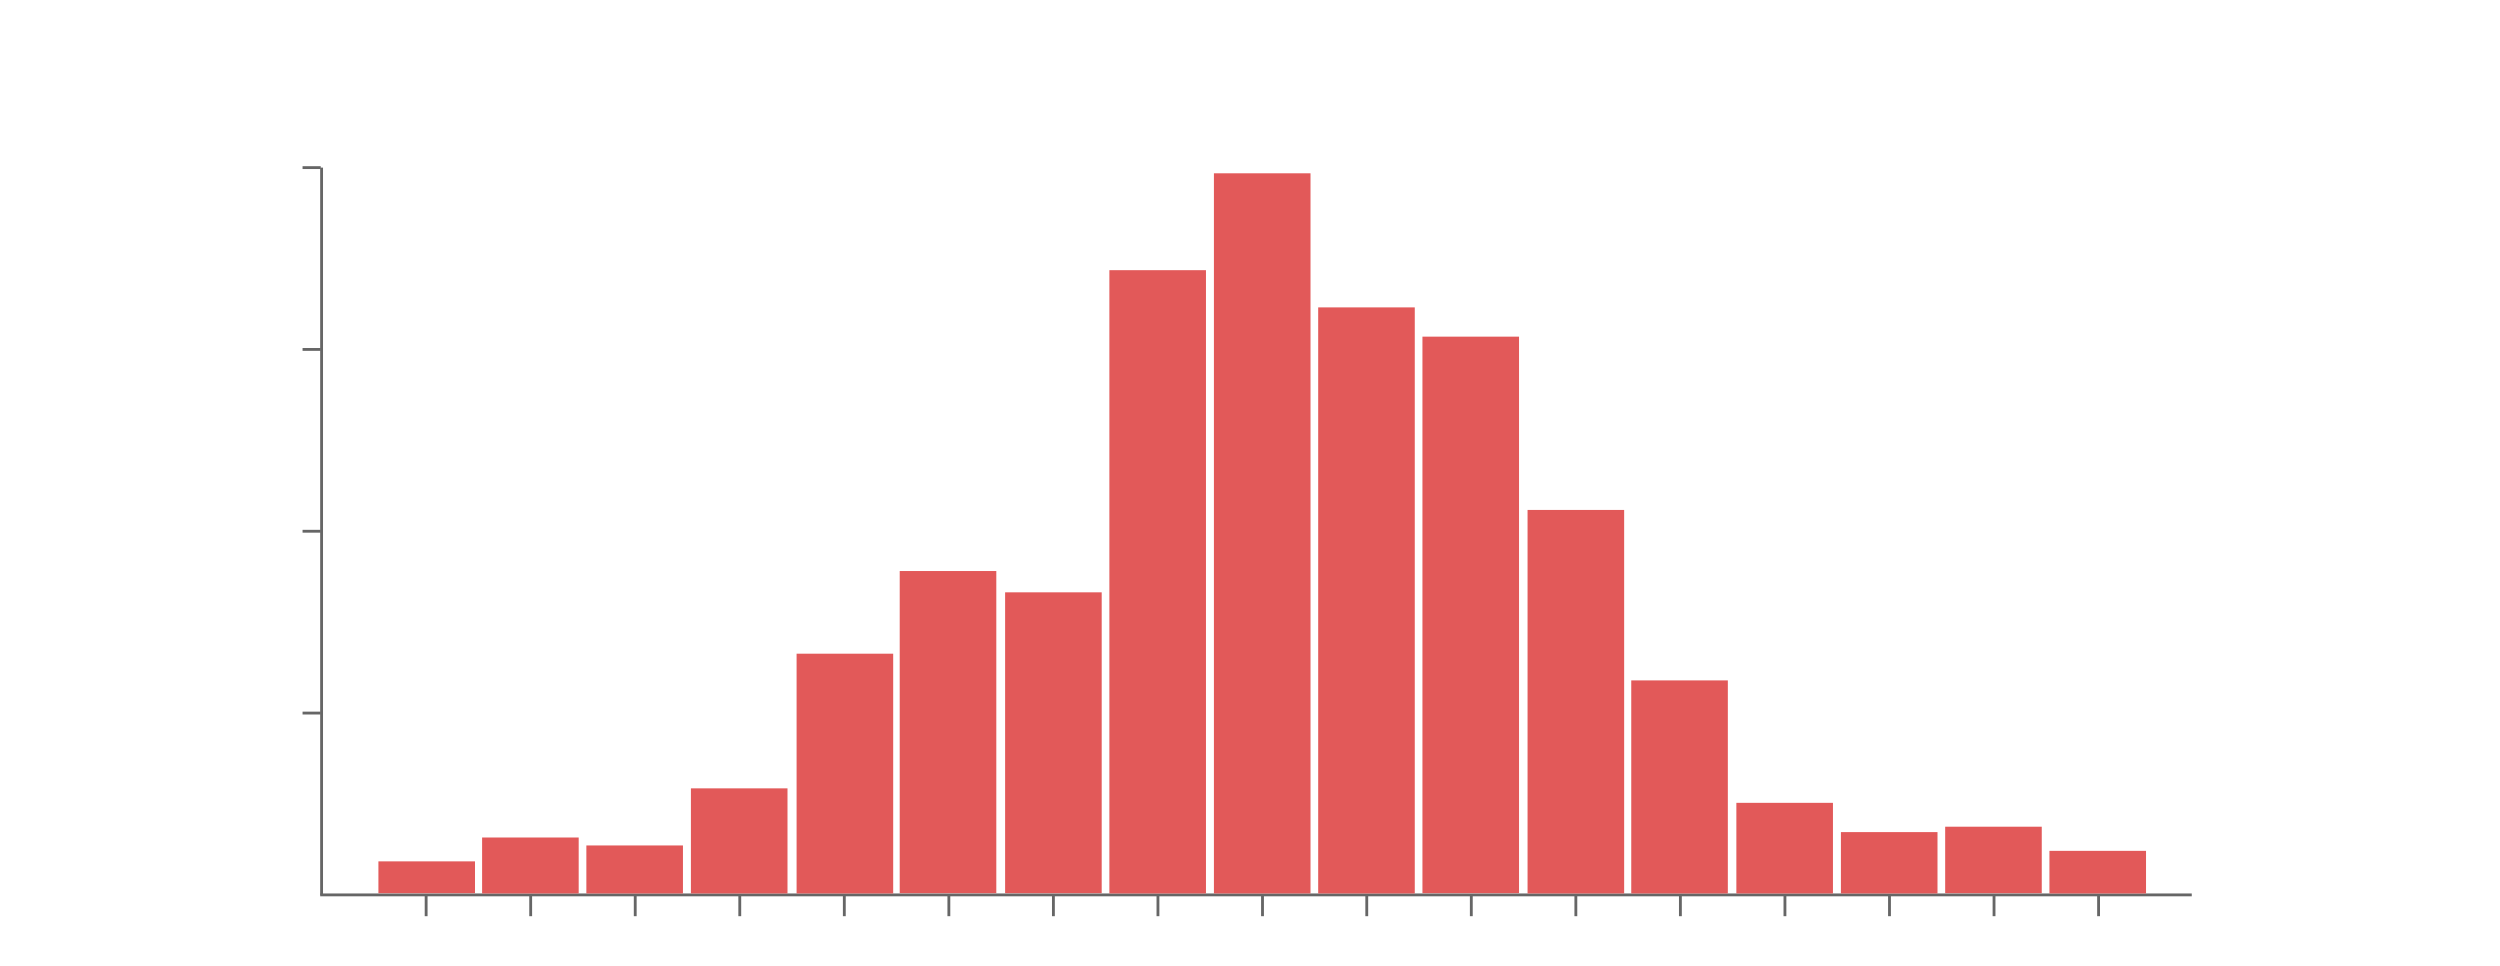
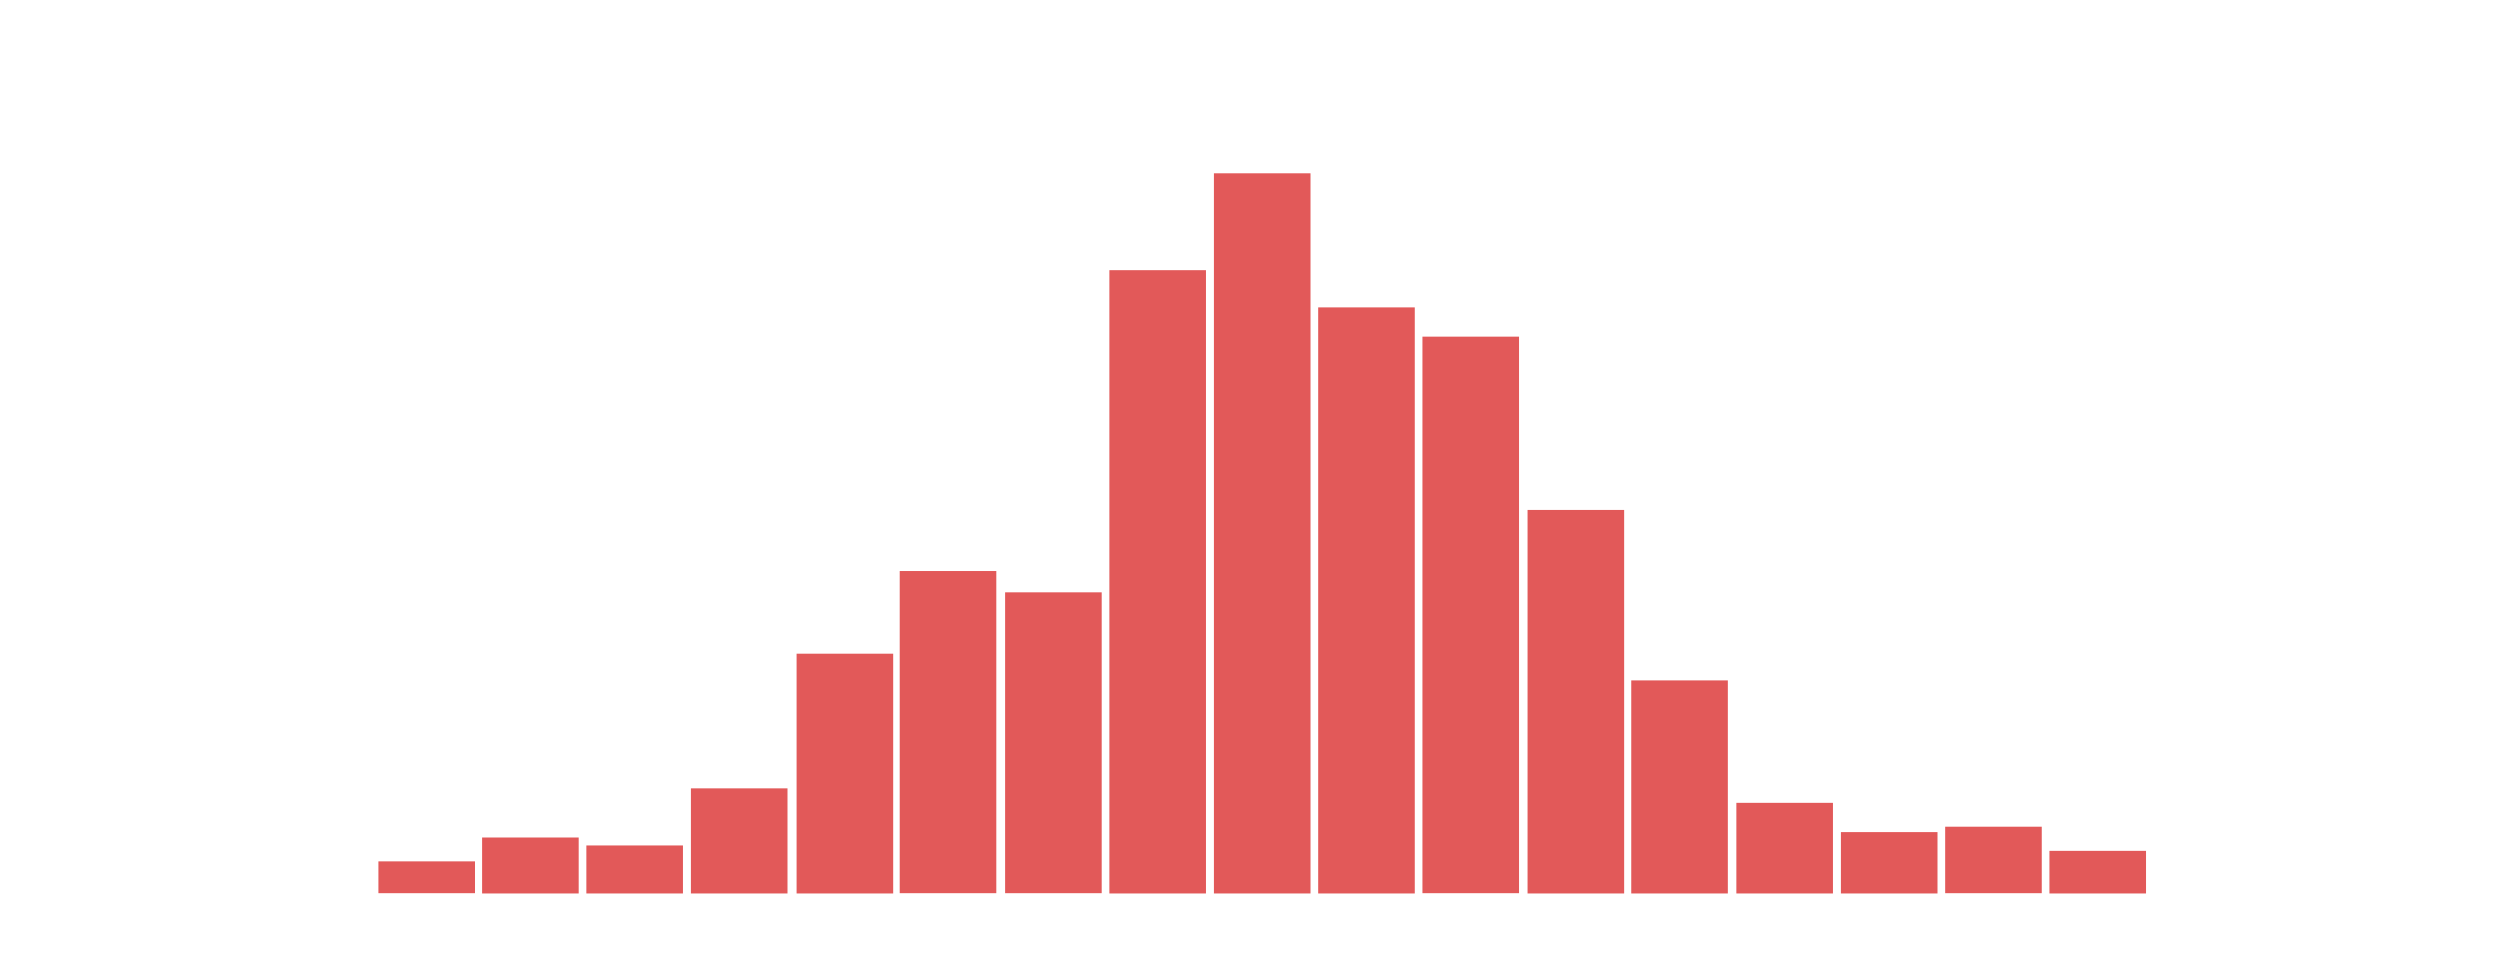
<svg xmlns="http://www.w3.org/2000/svg" width="900" height="340" viewBox="-70,-30,880,340" style="max-width: 100%; height: auto; font: 10px sans-serif;">
-   <g id="Layer_1">
-     <line x1="43.2" y1="285" x2="43.2" y2="29" fill="none" stroke="#666666" />
-     <g>
-       <g>
-         <line x1="36.5" y1="221" x2="42.9" y2="221" fill="none" stroke="#666666" />
-         <line x1="36.5" y1="157" x2="42.9" y2="157" fill="none" stroke="#666666" />
-         <line x1="36.5" y1="93" x2="42.9" y2="93" fill="none" stroke="#666666" />
-         <line x1="36.5" y1="29" x2="42.9" y2="29" fill="none" stroke="#666666" />
-       </g>
-     </g>
-     <g>
-       <line x1="42.7" y1="285" x2="701.5" y2="285" fill="none" stroke="#666666" />
-     </g>
-     <line x1="80" y1="285" x2="80" y2="292.5" fill="none" stroke="#666666" />
-     <line x1="116.8" y1="285" x2="116.8" y2="292.5" fill="none" stroke="#666666" />
-     <line x1="153.6" y1="285" x2="153.6" y2="292.5" fill="none" stroke="#666666" />
-     <line x1="190.4" y1="285" x2="190.4" y2="292.5" fill="none" stroke="#666666" />
-     <line x1="227.2" y1="285" x2="227.2" y2="292.5" fill="none" stroke="#666666" />
-     <line x1="264" y1="285" x2="264" y2="292.5" fill="none" stroke="#666666" />
-     <line x1="300.8" y1="285" x2="300.8" y2="292.5" fill="none" stroke="#666666" />
-     <line x1="337.6" y1="285" x2="337.6" y2="292.5" fill="none" stroke="#666666" />
-     <line x1="374.4" y1="285" x2="374.4" y2="292.5" fill="none" stroke="#666666" />
-     <line x1="411.1" y1="285" x2="411.1" y2="292.5" fill="none" stroke="#666666" />
-     <line x1="447.9" y1="285" x2="447.9" y2="292.5" fill="none" stroke="#666666" />
-     <line x1="484.7" y1="285" x2="484.7" y2="292.5" fill="none" stroke="#666666" />
-     <line x1="521.5" y1="285" x2="521.5" y2="292.5" fill="none" stroke="#666666" />
-     <line x1="558.3" y1="285" x2="558.3" y2="292.5" fill="none" stroke="#666666" />
-     <line x1="595.1" y1="285" x2="595.1" y2="292.5" fill="none" stroke="#666666" />
-     <line x1="631.9" y1="285" x2="631.9" y2="292.5" fill="none" stroke="#666666" />
-     <line x1="668.7" y1="285" x2="668.7" y2="292.5" fill="none" stroke="#666666" />
-   </g>
-   <g id="Layer_2">
-     <rect x="63.2" y="273.2" width="34" height="11.2" fill="#e25959" />
-     <rect x="99.7" y="264.8" width="34" height="19.7" fill="#e25959" />
-     <rect x="136.4" y="267.6" width="34" height="16.9" fill="#e25959" />
-     <rect x="173.2" y="247.5" width="34" height="37" fill="#e25959" />
-     <rect x="210.4" y="200.1" width="34" height="84.4" fill="#e25959" />
-     <rect x="246.7" y="171" width="34" height="113.4" fill="#e25959" />
-     <rect x="283.8" y="178.5" width="34" height="105.9" fill="#e25959" />
-     <rect x="320.5" y="65.1" width="34" height="219.4" fill="#e25959" />
-     <rect x="357.3" y="31" width="34" height="253.5" fill="#e25959" />
-     <rect x="394" y="78.2" width="34" height="206.3" fill="#e25959" />
-     <rect x="430.7" y="88.5" width="34" height="195.9" fill="#e25959" />
-     <rect x="467.7" y="149.5" width="34" height="135" fill="#e25959" />
-     <rect x="504.2" y="209.5" width="34" height="75" fill="#e25959" />
-     <rect x="541.2" y="252.6" width="34" height="31.9" fill="#e25959" />
-     <rect x="578" y="262.9" width="34" height="21.6" fill="#e25959" />
-     <rect x="614.7" y="261" width="34" height="23.4" fill="#e25959" />
-     <rect x="651.4" y="269.5" width="34" height="15" fill="#e25959" />
-   </g>
+   <rect x="63.2" y="273.2" width="34" height="11.2" fill="#e25959" />
+   <rect x="99.7" y="264.8" width="34" height="19.7" fill="#e25959" />
+   <rect x="136.4" y="267.6" width="34" height="16.9" fill="#e25959" />
+   <rect x="173.2" y="247.5" width="34" height="37" fill="#e25959" />
+   <rect x="210.4" y="200.1" width="34" height="84.4" fill="#e25959" />
+   <rect x="246.7" y="171" width="34" height="113.4" fill="#e25959" />
+   <rect x="283.8" y="178.5" width="34" height="105.9" fill="#e25959" />
+   <rect x="320.5" y="65.1" width="34" height="219.4" fill="#e25959" />
+   <rect x="357.3" y="31" width="34" height="253.5" fill="#e25959" />
+   <rect x="394" y="78.2" width="34" height="206.3" fill="#e25959" />
+   <rect x="430.7" y="88.5" width="34" height="195.9" fill="#e25959" />
+   <rect x="467.7" y="149.5" width="34" height="135" fill="#e25959" />
+   <rect x="504.2" y="209.5" width="34" height="75" fill="#e25959" />
+   <rect x="541.2" y="252.6" width="34" height="31.9" fill="#e25959" />
+   <rect x="578" y="262.9" width="34" height="21.6" fill="#e25959" />
+   <rect x="614.7" y="261" width="34" height="23.4" fill="#e25959" />
+   <rect x="651.4" y="269.5" width="34" height="15" fill="#e25959" />
</svg>
